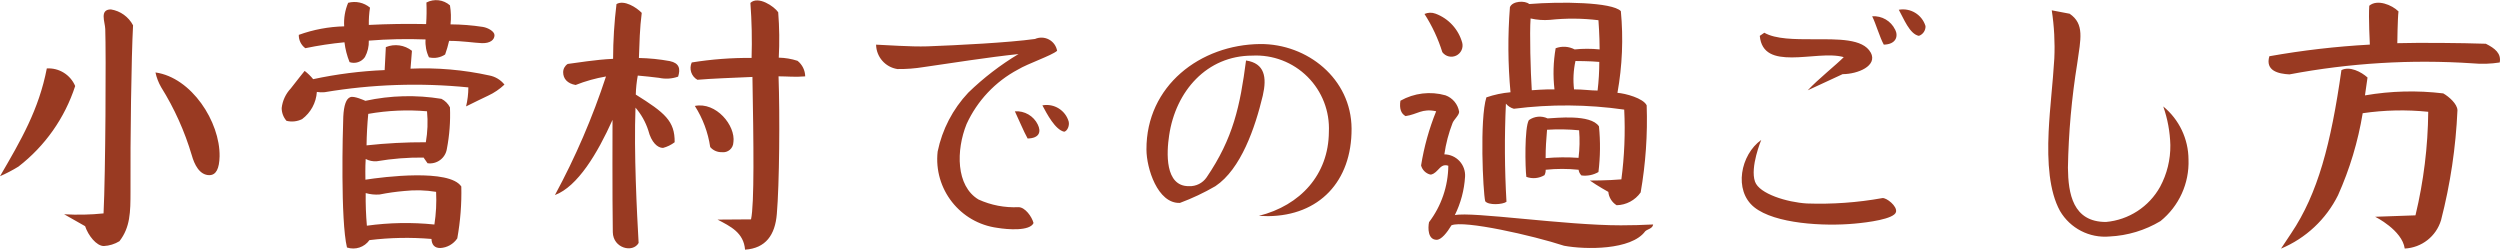
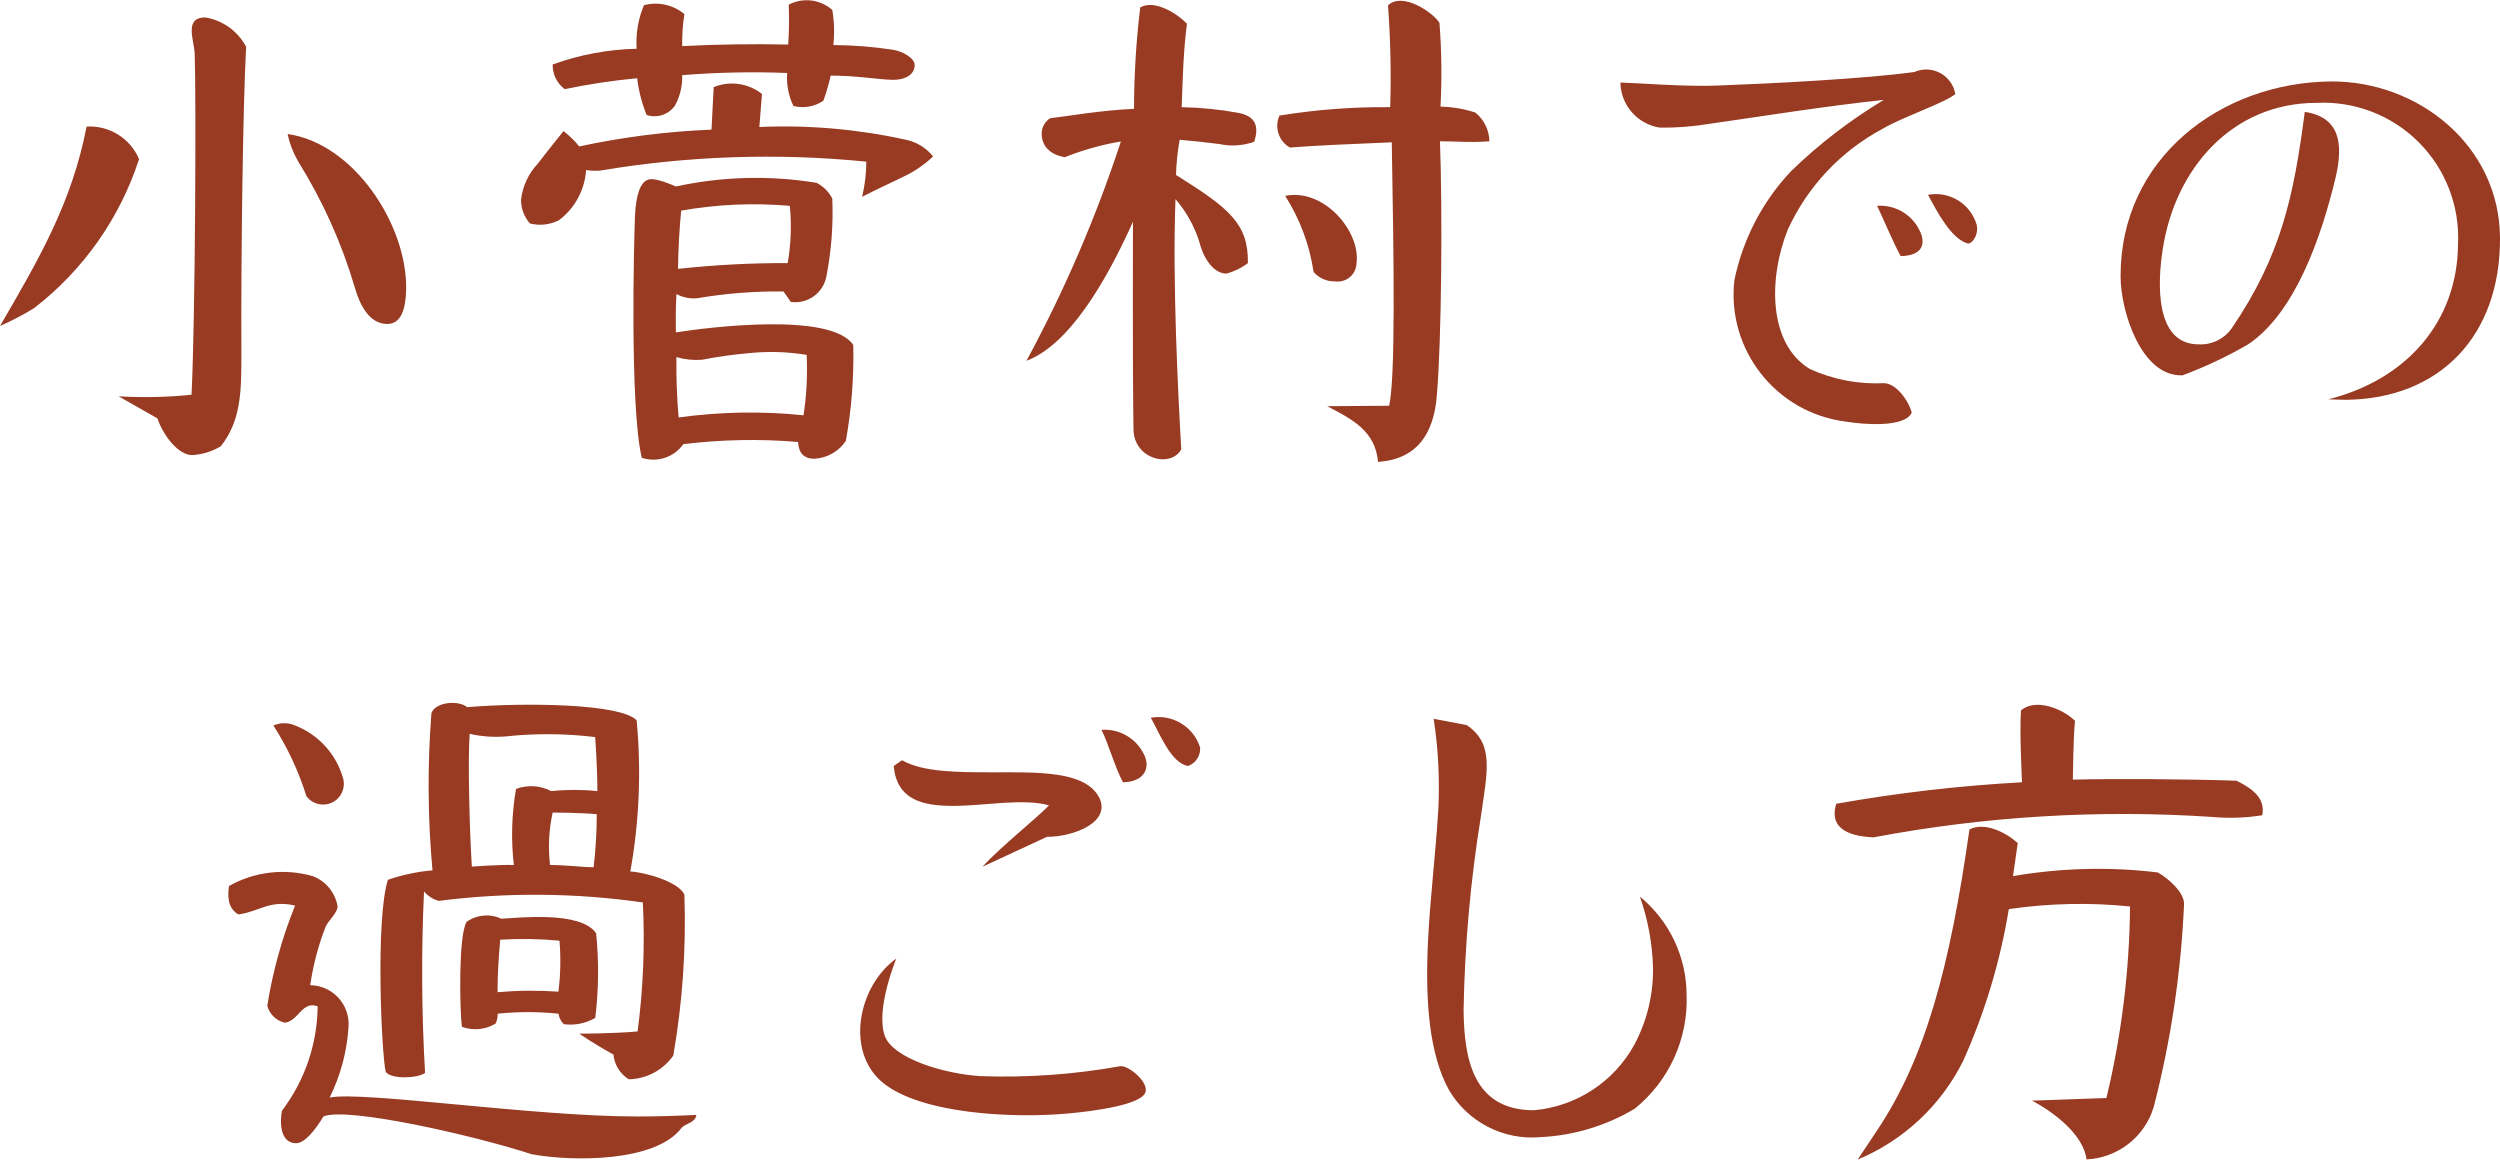
- <svg xmlns="http://www.w3.org/2000/svg" width="211.487" height="21.125">
-   <path d="M11.256 2.141A2.576 2.576 0 009.384.797c-.984 0-.5 1.056-.48 1.656.072 2.064.024 12.216-.144 15.6a20.713 20.713 0 01-3.336.072L7.2 19.133c.264.792.96 1.68 1.584 1.68a2.814 2.814 0 001.32-.408c.912-1.176.936-2.448.936-4.2-.024-4.464.072-11.428.216-14.064zM6.36 7.277a2.448 2.448 0 00-2.4-1.488c-.672 3.48-2.184 6.072-3.96 9.12a12.9 12.9 0 001.56-.816 14.128 14.128 0 004.8-6.816zm12.216 5.952c.048-2.928-2.376-6.672-5.424-7.1a4.264 4.264 0 00.48 1.248 23.453 23.453 0 012.592 5.76c.216.768.648 1.68 1.488 1.68.576-.004.84-.556.864-1.588zM41.832 2.977c0-.312-.528-.624-.984-.7a18.723 18.723 0 00-2.736-.216 5.873 5.873 0 00-.048-1.608 1.771 1.771 0 00-1.992-.24 16.112 16.112 0 01-.024 1.824 67.235 67.235 0 00-4.848.072 8.481 8.481 0 01.1-1.464 2.059 2.059 0 00-1.848-.408 4.369 4.369 0 00-.336 1.992 12.127 12.127 0 00-3.84.72 1.364 1.364 0 00.552 1.128 30.6 30.6 0 013.312-.5 6.542 6.542 0 00.432 1.68 1.138 1.138 0 001.3-.432 2.715 2.715 0 00.328-1.388 40.647 40.647 0 014.8-.1 2.978 2.978 0 00.288 1.512 1.719 1.719 0 001.368-.24 9.737 9.737 0 00.336-1.152c1.128 0 2.112.168 2.76.192.72.028 1.08-.284 1.08-.672zm.84 4.176a2.144 2.144 0 00-1.272-.768 25.716 25.716 0 00-6.672-.576l.12-1.512a2.211 2.211 0 00-2.208-.312l-.1 1.944a35.653 35.653 0 00-6.048.768 4.171 4.171 0 00-.72-.7s-.7.864-1.176 1.488a2.885 2.885 0 00-.768 1.656 1.647 1.647 0 00.408 1.08 1.923 1.923 0 001.32-.144 3.12 3.12 0 001.248-2.3 2.7 2.7 0 00.648.024 45.909 45.909 0 0112.168-.408 6.922 6.922 0 01-.192 1.608c.744-.384 1.344-.648 1.872-.912a5.109 5.109 0 001.372-.932zm-3.648 8.624c-1.008-1.512-6.576-.816-8.112-.576 0-.192-.024-1.032.024-1.752a1.7 1.7 0 00.936.192 22.22 22.22 0 013.96-.312l.336.48a1.45 1.45 0 001.632-1.2 15.164 15.164 0 00.264-3.528 1.653 1.653 0 00-.72-.72 17.2 17.2 0 00-6.432.168c-.12-.048-.96-.432-1.272-.312-.36.12-.552.7-.6 1.656-.048 1.2-.24 8.76.312 11.064a1.678 1.678 0 001.9-.624 25.6 25.6 0 015.248-.1c.024.5.264.768.744.768a1.849 1.849 0 001.44-.816 21.875 21.875 0 00.34-4.388zm-2.9-6.36a9.794 9.794 0 01-.1 2.616 44.774 44.774 0 00-5.016.264 33.32 33.32 0 01.144-2.664 19.169 19.169 0 014.968-.22zm.768 6.816a13.659 13.659 0 01-.144 2.76 23.813 23.813 0 00-5.712.1 27.584 27.584 0 01-.1-2.76 3.338 3.338 0 001.176.12 18.906 18.906 0 012.088-.296 9.918 9.918 0 012.688.072zm31.224-9.768a1.717 1.717 0 00-.648-1.32 5.47 5.47 0 00-1.588-.268 29.189 29.189 0 00-.048-3.84c-.336-.5-1.7-1.416-2.352-.792a44.4 44.4 0 01.1 4.656 29.8 29.8 0 00-5.064.384 1.142 1.142 0 00.48 1.464c1.176-.1 2.976-.168 4.656-.24.1 5.616.168 10.776-.12 12.048l-2.832.02c1.1.576 2.208 1.1 2.328 2.544 1.752-.12 2.544-1.248 2.688-3.024.216-2.52.264-8.352.144-11.64.812.004 1.388.076 2.252.004zm-10.752.024c.216-.672.1-1.152-.7-1.32a16.384 16.384 0 00-2.616-.264c.048-1.3.072-2.52.24-3.816C53.856.633 52.8-.039 52.152.345a39 39 0 00-.288 4.632c-1.56.072-3.024.336-3.84.432a.839.839 0 00-.384.7c0 .552.36.96 1.056 1.08a12.89 12.89 0 012.568-.72 60.965 60.965 0 01-4.32 10.032c1.92-.72 3.6-3.528 4.872-6.36 0 0-.024 6.6.024 9.5.024 1.368 1.7 1.776 2.184.912-.144-2.52-.408-7.68-.264-11.448a5.594 5.594 0 011.08 1.92c.264 1.032.792 1.488 1.248 1.488a2.8 2.8 0 00.984-.48c.024-1.8-.84-2.5-3.288-4.032a10.424 10.424 0 01.168-1.608c.576.048 1.224.12 1.8.192a2.949 2.949 0 001.608-.1zm4.68 5.544c.192-1.416-1.464-3.432-3.264-3.072a8.894 8.894 0 011.3 3.48 1.247 1.247 0 00.984.432.861.861 0 00.976-.844zm27.384-7.728a1.347 1.347 0 00-1.872-1.008c-2.256.312-6.528.528-9.1.624-1.44.048-3.576-.12-4.344-.144a2.126 2.126 0 001.8 2.064 12.729 12.729 0 002.232-.168c2.52-.36 5.328-.816 8.016-1.1a23.33 23.33 0 00-4.248 3.264 10.29 10.29 0 00-2.592 4.984 5.857 5.857 0 005.064 6.456c.864.144 2.736.288 3.048-.408-.144-.552-.72-1.344-1.272-1.344a7.314 7.314 0 01-3.384-.648c-1.92-1.152-1.9-4.176-1.008-6.384a9.877 9.877 0 014.344-4.608c.84-.508 2.832-1.176 3.312-1.584zm.984 6a1.947 1.947 0 00-2.232-1.392c.384.72 1.08 2.064 1.848 2.232.284-.076.452-.532.38-.844zm-2.616.24a2 2 0 00-1.944-1.128c.312.648.744 1.7 1.08 2.3 1.028-.024 1.148-.6.86-1.176zm26.54.332c-.024-4.224-3.744-7.176-7.728-7.152-5.064.048-9.648 3.528-9.624 8.928 0 1.56.936 4.584 2.832 4.512a19.549 19.549 0 003-1.416c2.16-1.44 3.36-4.944 4.008-7.656.36-1.56.168-2.736-1.416-2.976-.5 3.84-1.08 6.576-3.336 9.888a1.72 1.72 0 01-1.488.744c-2.064.024-1.9-2.856-1.68-4.3.552-3.744 3.192-6.744 7.032-6.744a6.167 6.167 0 016.48 6.456c-.024 3.6-2.4 6.216-5.928 7.1 0 0 .528.024.792.024 4.296-.04 7.08-2.92 7.056-7.408zM139.3 8.909c-.288-.6-1.8-1.008-2.472-1.056a25.5 25.5 0 00.288-6.912c-.744-.768-5.112-.816-7.752-.6-.36-.312-1.416-.264-1.632.264a42.535 42.535 0 00.048 7.2 8.509 8.509 0 00-2.04.432c-.576 1.824-.288 7.992-.1 8.784.264.36 1.488.288 1.8.048a80.247 80.247 0 01-.048-8.3 1.346 1.346 0 00.672.432 34.77 34.77 0 019.336.072 32.716 32.716 0 01-.24 5.9c-1.1.1-2.664.1-2.664.1.648.456 1.56.96 1.56.96a1.5 1.5 0 00.7 1.128 2.55 2.55 0 002.036-1.084 35.688 35.688 0 00.508-7.368zm-17.28-4.488a.949.949 0 001.68-.792 3.662 3.662 0 00-2.26-2.472 1.227 1.227 0 00-.936.024 13.3 13.3 0 011.512 3.24zm13.2-2.712s.1 1.32.1 2.472a10.3 10.3 0 00-2.112 0 1.965 1.965 0 00-1.608-.1 12.2 12.2 0 00-.1 3.48c-.648-.024-1.92.072-1.92.072-.1-1.536-.192-4.824-.1-6.072a5.405 5.405 0 001.632.12 18.1 18.1 0 014.104.028zm.072 3.528a20.322 20.322 0 01-.144 2.424c-.552 0-1.224-.1-1.992-.1a7.215 7.215 0 01.12-2.4s1.292.004 2.012.076zm4.556 13.752c-.912.048-1.848.072-2.736.072-4.752 0-12.576-1.176-14.04-.864a8.494 8.494 0 00.864-3.24 1.778 1.778 0 00-1.752-1.9 12.07 12.07 0 01.7-2.664c.12-.288.552-.648.552-.936a1.792 1.792 0 00-1.152-1.392 5 5 0 00-3.816.456c-.1.672.048 1.08.432 1.3 1.008-.144 1.392-.672 2.592-.408a21.054 21.054 0 00-1.276 4.584 1.08 1.08 0 00.768.768c.168.024.408-.12.648-.384.264-.288.48-.5.888-.36a8.028 8.028 0 01-1.632 4.776c-.1.5-.1 1.464.624 1.488.408.024.912-.624 1.272-1.224 1.056-.456 6.888.864 9.528 1.728 1.8.336 5.688.384 6.864-1.224.192-.188.624-.216.672-.576zm-4.584-8.3c-.7-1.056-3.648-.7-4.344-.672a1.572 1.572 0 00-1.584.144c-.384.624-.312 4.08-.216 4.8a1.79 1.79 0 001.536-.144.911.911 0 00.1-.456 13.472 13.472 0 012.784 0 .838.838 0 00.24.48 2.274 2.274 0 001.44-.288 17.418 17.418 0 00.044-3.868zm-1.68.336a11.21 11.21 0 01-.048 2.328 17.916 17.916 0 00-2.784.024c0-.936.048-1.488.12-2.4a17.3 17.3 0 012.712.044zm29.3-8.832a1.994 1.994 0 00-2.256-1.368c.408.72.912 2.064 1.7 2.208a.839.839 0 00.56-.844zm-2.568.312a2 2 0 00-1.94-1.128c.312.624.648 1.8.984 2.4 1.032-.028 1.248-.7.96-1.276zm-2.064 1.944c-.648-1.2-2.808-1.128-4.824-1.128-1.608 0-3.216 0-4.176-.552l-.384.264c.144 1.536 1.3 1.824 2.712 1.824 1.464 0 3.216-.36 4.392-.024-.576.6-2.184 1.872-3.048 2.808l2.952-1.368c1.276-.004 2.98-.696 2.38-1.828zm2.14 13.484c.12-.5-.816-1.224-1.152-1.176a30.068 30.068 0 01-6.384.456c-1.68-.1-4.032-.816-4.392-1.848-.432-1.224.528-3.528.528-3.528-1.752 1.248-2.352 4.272-.6 5.688s5.928 1.632 8.496 1.392c1.08-.096 3.36-.384 3.504-.984zm24.744-4.44A5.839 5.839 0 00183 9.005a10.675 10.675 0 01.6 3.264 7.243 7.243 0 01-.864 3.528 5.823 5.823 0 01-4.584 2.98c-2.808 0-3.192-2.4-3.216-4.584a61.981 61.981 0 01.792-8.856c.288-2.04.624-3.312-.648-4.176l-1.512-.288a20.661 20.661 0 01.216 4.08c-.12 2.064-.384 4.128-.48 6.192-.12 2.592.048 5.04.96 6.7a4.4 4.4 0 004.2 2.16 9.252 9.252 0 004.3-1.3 6.387 6.387 0 002.372-5.212zm26.328-8.208c.144-.768-.408-1.2-1.176-1.584-2.064-.072-5.664-.1-7.488-.048 0 0 .024-2.088.1-2.688-.552-.552-1.8-1.056-2.472-.48-.072.96.048 3.288.048 3.288a70.348 70.348 0 00-8.5.984c-.36 1.224.744 1.488 1.7 1.536a61.487 61.487 0 0115.48-.936 9.229 9.229 0 002.308-.072zm-3.576 4.032c-.024-.528-.7-1.128-1.2-1.416a22.834 22.834 0 00-6.624.168l.216-1.512c-.528-.48-1.512-.984-2.208-.624-.888 6.244-1.992 10.444-4.248 13.8l-.864 1.3a9.451 9.451 0 004.824-4.516 28.179 28.179 0 002.088-6.94 22.464 22.464 0 015.544-.12 39.02 39.02 0 01-1.08 8.76l-3.408.12s2.28 1.128 2.5 2.688a3.375 3.375 0 003.072-2.4 45.086 45.086 0 001.388-9.308z" fill="#993a22" />
+ <svg xmlns="http://www.w3.org/2000/svg" width="114.336" height="53.029">
+   <path d="M11.256 2.141A2.576 2.576 0 009.384.797c-.984 0-.5 1.056-.48 1.656.072 2.064.024 12.216-.144 15.6a20.713 20.713 0 01-3.336.072L7.2 19.133c.264.792.96 1.68 1.584 1.68a2.814 2.814 0 001.32-.408c.912-1.176.936-2.448.936-4.2-.024-4.464.072-11.428.216-14.064zM6.36 7.277a2.448 2.448 0 00-2.4-1.488c-.672 3.48-2.184 6.072-3.96 9.12a12.9 12.9 0 001.56-.816 14.128 14.128 0 004.8-6.816zm12.216 5.952c.048-2.928-2.376-6.672-5.424-7.1a4.264 4.264 0 00.48 1.248 23.453 23.453 0 012.592 5.76c.216.768.648 1.68 1.488 1.68.576-.004.84-.556.864-1.588zM41.832 2.977c0-.312-.528-.624-.984-.7a18.723 18.723 0 00-2.736-.216 5.873 5.873 0 00-.048-1.608 1.771 1.771 0 00-1.992-.24 16.114 16.114 0 01-.024 1.824 67.235 67.235 0 00-4.848.072 8.48 8.48 0 01.1-1.464 2.059 2.059 0 00-1.848-.408 4.369 4.369 0 00-.336 1.992 12.127 12.127 0 00-3.84.72 1.364 1.364 0 00.552 1.128 30.6 30.6 0 013.312-.5 6.542 6.542 0 00.432 1.68 1.138 1.138 0 001.3-.432 2.715 2.715 0 00.328-1.388 40.647 40.647 0 014.8-.1 2.978 2.978 0 00.288 1.512 1.719 1.719 0 001.368-.24 9.737 9.737 0 00.336-1.152c1.128 0 2.112.168 2.76.192.72.028 1.08-.284 1.08-.672zm.84 4.176a2.144 2.144 0 00-1.272-.768 25.716 25.716 0 00-6.672-.576l.12-1.512a2.211 2.211 0 00-2.208-.312l-.1 1.944a35.653 35.653 0 00-6.048.768 4.171 4.171 0 00-.72-.7s-.7.864-1.176 1.488a2.885 2.885 0 00-.768 1.656 1.647 1.647 0 00.408 1.08 1.923 1.923 0 001.32-.144 3.12 3.12 0 001.248-2.3 2.7 2.7 0 00.648.024 45.909 45.909 0 0112.168-.408 6.923 6.923 0 01-.192 1.608c.744-.384 1.344-.648 1.872-.912a5.109 5.109 0 001.372-.932zm-3.648 8.624c-1.008-1.512-6.576-.816-8.112-.576 0-.192-.024-1.032.024-1.752a1.7 1.7 0 00.936.192 22.22 22.22 0 013.96-.312l.336.48a1.45 1.45 0 001.632-1.2 15.164 15.164 0 00.264-3.528 1.653 1.653 0 00-.72-.72 17.2 17.2 0 00-6.432.168c-.12-.048-.96-.432-1.272-.312-.36.12-.552.7-.6 1.656-.048 1.2-.24 8.76.312 11.064a1.678 1.678 0 001.9-.624 25.6 25.6 0 015.248-.1c.024.5.264.768.744.768a1.849 1.849 0 001.44-.816 21.876 21.876 0 00.34-4.388zm-2.9-6.36a9.794 9.794 0 01-.1 2.616 44.774 44.774 0 00-5.016.264 33.32 33.32 0 01.144-2.664 19.169 19.169 0 014.968-.22zm.768 6.816a13.659 13.659 0 01-.144 2.76 23.813 23.813 0 00-5.712.1 27.583 27.583 0 01-.1-2.76 3.338 3.338 0 001.176.12 18.906 18.906 0 012.088-.296 9.918 9.918 0 012.688.072zm31.224-9.768a1.717 1.717 0 00-.648-1.32 5.47 5.47 0 00-1.588-.268 29.189 29.189 0 00-.048-3.84c-.336-.5-1.7-1.416-2.352-.792a44.4 44.4 0 01.1 4.656 29.8 29.8 0 00-5.064.384 1.142 1.142 0 00.48 1.464c1.176-.1 2.976-.168 4.656-.24.1 5.616.168 10.776-.12 12.048l-2.832.02c1.1.58 2.2 1.108 2.324 2.548 1.752-.12 2.544-1.248 2.688-3.024.216-2.52.264-8.352.144-11.64.816 0 1.392.072 2.256 0zm-10.756.02c.216-.672.1-1.152-.7-1.32a16.384 16.384 0 00-2.616-.264c.048-1.3.072-2.52.24-3.816-.432-.456-1.488-1.128-2.136-.744a39 39 0 00-.284 4.636c-1.56.072-3.024.336-3.84.432a.839.839 0 00-.384.7c0 .552.36.96 1.056 1.08a12.89 12.89 0 012.568-.72 60.965 60.965 0 01-4.32 10.032c1.92-.72 3.6-3.528 4.872-6.36 0 0-.024 6.6.024 9.5.024 1.368 1.7 1.776 2.184.912-.144-2.52-.408-7.68-.264-11.448a5.594 5.594 0 011.08 1.92c.264 1.032.792 1.488 1.248 1.488a2.8 2.8 0 00.984-.48c.024-1.8-.84-2.5-3.288-4.032a10.424 10.424 0 01.168-1.608c.576.048 1.224.12 1.8.192a2.949 2.949 0 001.608-.1zm4.68 5.544c.192-1.416-1.464-3.432-3.264-3.072a8.894 8.894 0 011.3 3.48 1.247 1.247 0 00.984.432.861.861 0 00.98-.84zm27.384-7.728a1.347 1.347 0 00-1.872-1.008c-2.256.312-6.528.528-9.1.624-1.44.048-3.576-.12-4.344-.144a2.126 2.126 0 001.8 2.064 12.729 12.729 0 002.232-.168c2.52-.36 5.328-.816 8.016-1.1a23.33 23.33 0 00-4.248 3.264 10.29 10.29 0 00-2.588 4.988 5.857 5.857 0 005.064 6.456c.864.144 2.736.288 3.048-.408-.144-.552-.72-1.344-1.272-1.344a7.314 7.314 0 01-3.384-.648c-1.92-1.152-1.9-4.176-1.008-6.384a9.877 9.877 0 014.344-4.608c.84-.508 2.832-1.176 3.312-1.584zm.984 6a1.947 1.947 0 00-2.232-1.392c.384.72 1.08 2.064 1.848 2.232.288-.072.456-.528.384-.84zm-2.616.24a2 2 0 00-1.944-1.128c.312.648.744 1.7 1.08 2.3 1.032-.02 1.152-.596.864-1.172zm26.544.336c-.024-4.224-3.744-7.176-7.728-7.152-5.064.048-9.648 3.528-9.624 8.928 0 1.56.936 4.584 2.832 4.512a19.549 19.549 0 003-1.416c2.16-1.44 3.36-4.944 4.008-7.656.36-1.56.168-2.736-1.416-2.976-.5 3.84-1.08 6.576-3.336 9.888a1.72 1.72 0 01-1.488.744c-2.064.024-1.9-2.856-1.68-4.3.552-3.744 3.192-6.744 7.032-6.744a6.167 6.167 0 016.48 6.456c-.024 3.6-2.4 6.216-5.928 7.1 0 0 .528.024.792.024 4.296-.04 7.08-2.92 7.056-7.408zM31.3 40.909c-.288-.6-1.8-1.008-2.472-1.056a25.5 25.5 0 00.288-6.912c-.744-.768-5.112-.816-7.752-.6-.36-.312-1.416-.264-1.632.264a42.535 42.535 0 00.048 7.2 8.509 8.509 0 00-2.04.432c-.576 1.824-.288 7.992-.1 8.784.264.36 1.488.288 1.8.048a80.248 80.248 0 01-.048-8.3 1.346 1.346 0 00.672.432 34.77 34.77 0 019.336.072 32.716 32.716 0 01-.24 5.9c-1.1.1-2.664.1-2.664.1.648.456 1.56.96 1.56.96a1.5 1.5 0 00.7 1.128 2.55 2.55 0 002.036-1.084 35.689 35.689 0 00.508-7.368zm-17.28-4.488a.949.949 0 001.68-.792 3.662 3.662 0 00-2.26-2.472 1.227 1.227 0 00-.936.024 13.3 13.3 0 011.512 3.24zm13.2-2.712s.1 1.32.1 2.472a10.3 10.3 0 00-2.112 0 1.965 1.965 0 00-1.608-.1 12.2 12.2 0 00-.1 3.48c-.648-.024-1.92.072-1.92.072-.1-1.536-.192-4.824-.1-6.072a5.405 5.405 0 001.632.12 18.1 18.1 0 014.104.028zm.072 3.528a20.322 20.322 0 01-.144 2.424c-.552 0-1.224-.1-1.992-.1a7.215 7.215 0 01.12-2.4s1.292.004 2.012.076zm4.56 13.752c-.912.048-1.848.072-2.736.072-4.752 0-12.576-1.176-14.04-.864a8.494 8.494 0 00.864-3.24 1.778 1.778 0 00-1.752-1.9 12.07 12.07 0 01.7-2.664c.12-.288.552-.648.552-.936a1.792 1.792 0 00-1.152-1.392 5 5 0 00-3.816.456c-.1.672.048 1.08.432 1.3 1.008-.144 1.392-.672 2.592-.408a21.054 21.054 0 00-1.272 4.584 1.08 1.08 0 00.768.768c.168.024.408-.12.648-.384.264-.288.48-.5.888-.36a8.028 8.028 0 01-1.632 4.776c-.1.5-.1 1.464.624 1.488.408.024.912-.624 1.272-1.224 1.056-.456 6.888.864 9.528 1.728 1.8.336 5.688.384 6.864-1.224.184-.188.616-.216.664-.576zm-4.584-8.3c-.7-1.056-3.648-.7-4.344-.672a1.572 1.572 0 00-1.584.144c-.384.624-.312 4.08-.216 4.8a1.79 1.79 0 001.536-.144.911.911 0 00.1-.456 13.472 13.472 0 012.784 0 .838.838 0 00.24.48 2.274 2.274 0 001.44-.288 17.418 17.418 0 00.04-3.868zm-1.68.336a11.21 11.21 0 01-.048 2.328 17.916 17.916 0 00-2.784.024c0-.936.048-1.488.12-2.4a17.3 17.3 0 012.708.044zm29.3-8.832a1.994 1.994 0 00-2.256-1.368c.408.72.912 2.064 1.7 2.208a.839.839 0 00.556-.844zm-2.568.312a2 2 0 00-1.944-1.128c.312.624.648 1.8.984 2.4 1.032-.028 1.248-.7.96-1.276zm-2.064 1.944c-.648-1.2-2.808-1.128-4.824-1.128-1.608 0-3.216 0-4.176-.552l-.384.264c.144 1.536 1.3 1.824 2.712 1.824 1.464 0 3.216-.36 4.392-.024-.576.6-2.184 1.872-3.048 2.808l2.952-1.368c1.272-.004 2.976-.696 2.376-1.828zm2.136 13.488c.12-.5-.816-1.224-1.152-1.176a30.068 30.068 0 01-6.384.456c-1.68-.1-4.032-.816-4.392-1.848-.432-1.224.528-3.528.528-3.528-1.752 1.248-2.352 4.272-.6 5.688s5.928 1.632 8.5 1.392c1.076-.1 3.356-.388 3.5-.988zm24.744-4.44A5.839 5.839 0 0075 41.005a10.674 10.674 0 01.6 3.264 7.243 7.243 0 01-.864 3.528 5.823 5.823 0 01-4.584 2.98c-2.808 0-3.192-2.4-3.216-4.584a61.98 61.98 0 01.792-8.856c.288-2.04.624-3.312-.648-4.176l-1.512-.288a20.661 20.661 0 01.216 4.08c-.12 2.064-.384 4.128-.48 6.192-.12 2.592.048 5.04.96 6.7a4.4 4.4 0 004.2 2.16 9.252 9.252 0 004.3-1.3 6.387 6.387 0 002.372-5.212zm26.328-8.208c.144-.768-.408-1.2-1.176-1.584-2.064-.072-5.664-.1-7.488-.048 0 0 .024-2.088.1-2.688-.552-.552-1.8-1.056-2.472-.48-.072.96.048 3.288.048 3.288a70.348 70.348 0 00-8.5.984c-.36 1.224.744 1.488 1.7 1.536a61.487 61.487 0 0115.48-.936 9.229 9.229 0 002.308-.076zm-3.576 4.028c-.024-.528-.7-1.128-1.2-1.416a22.834 22.834 0 00-6.624.168l.216-1.512c-.528-.48-1.512-.984-2.208-.624-.888 6.24-1.992 10.44-4.248 13.8l-.864 1.3a9.451 9.451 0 004.824-4.512 28.179 28.179 0 002.088-6.944 22.464 22.464 0 015.544-.12 39.02 39.02 0 01-1.08 8.76l-3.408.12s2.28 1.128 2.5 2.688a3.375 3.375 0 003.072-2.4 45.086 45.086 0 001.388-9.308z" fill="#993a22" />
</svg>
